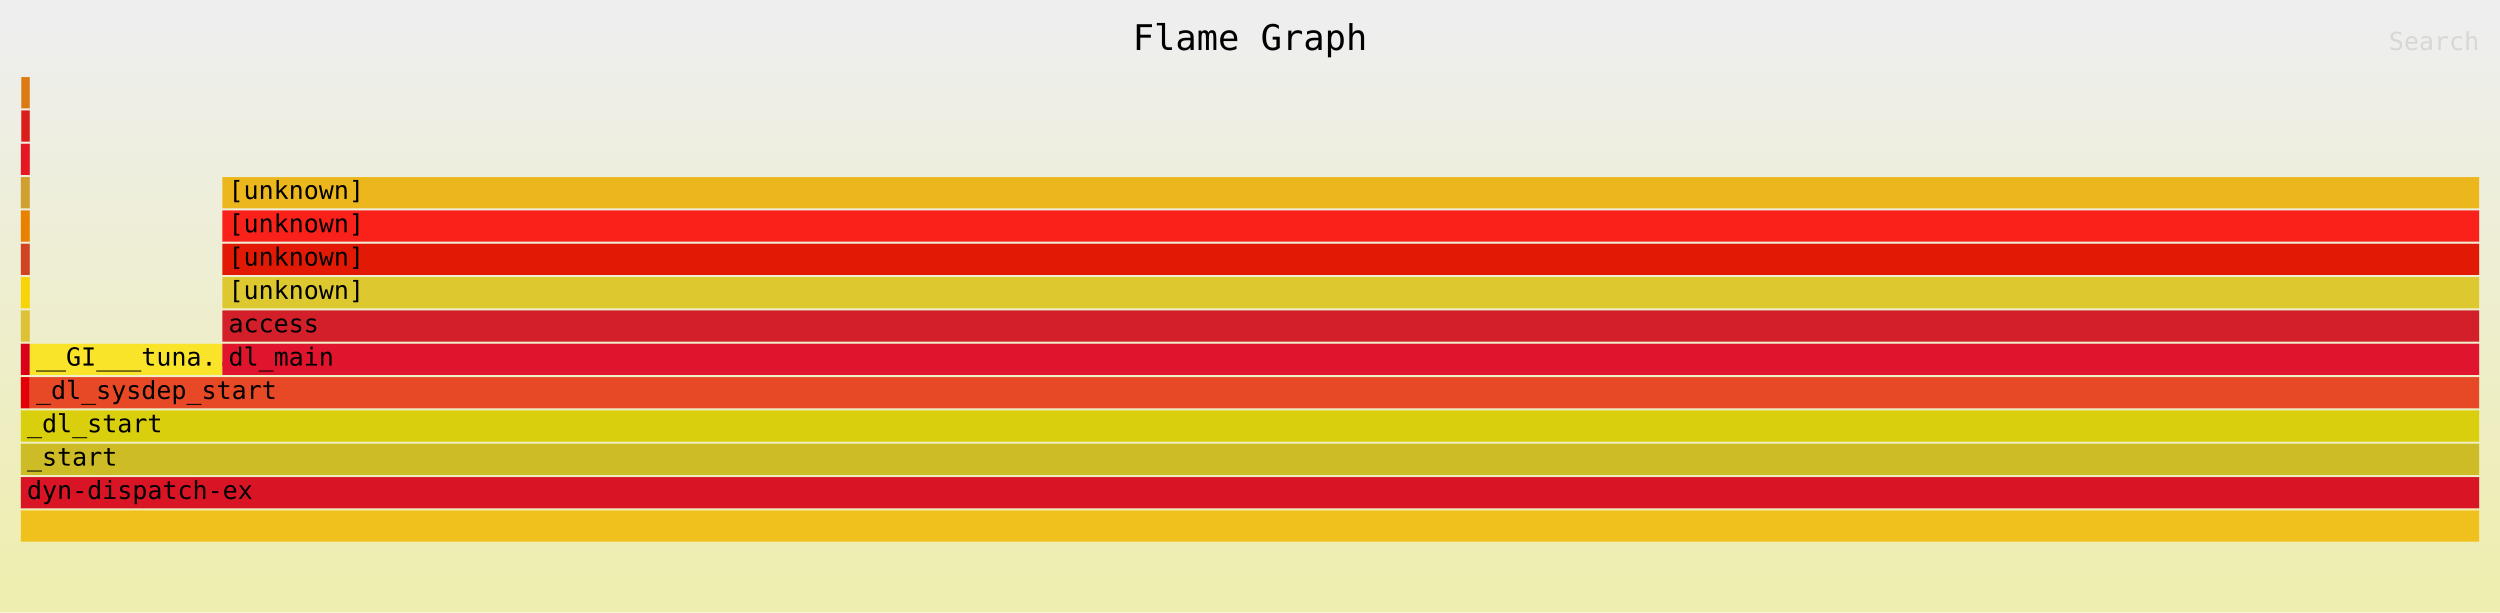
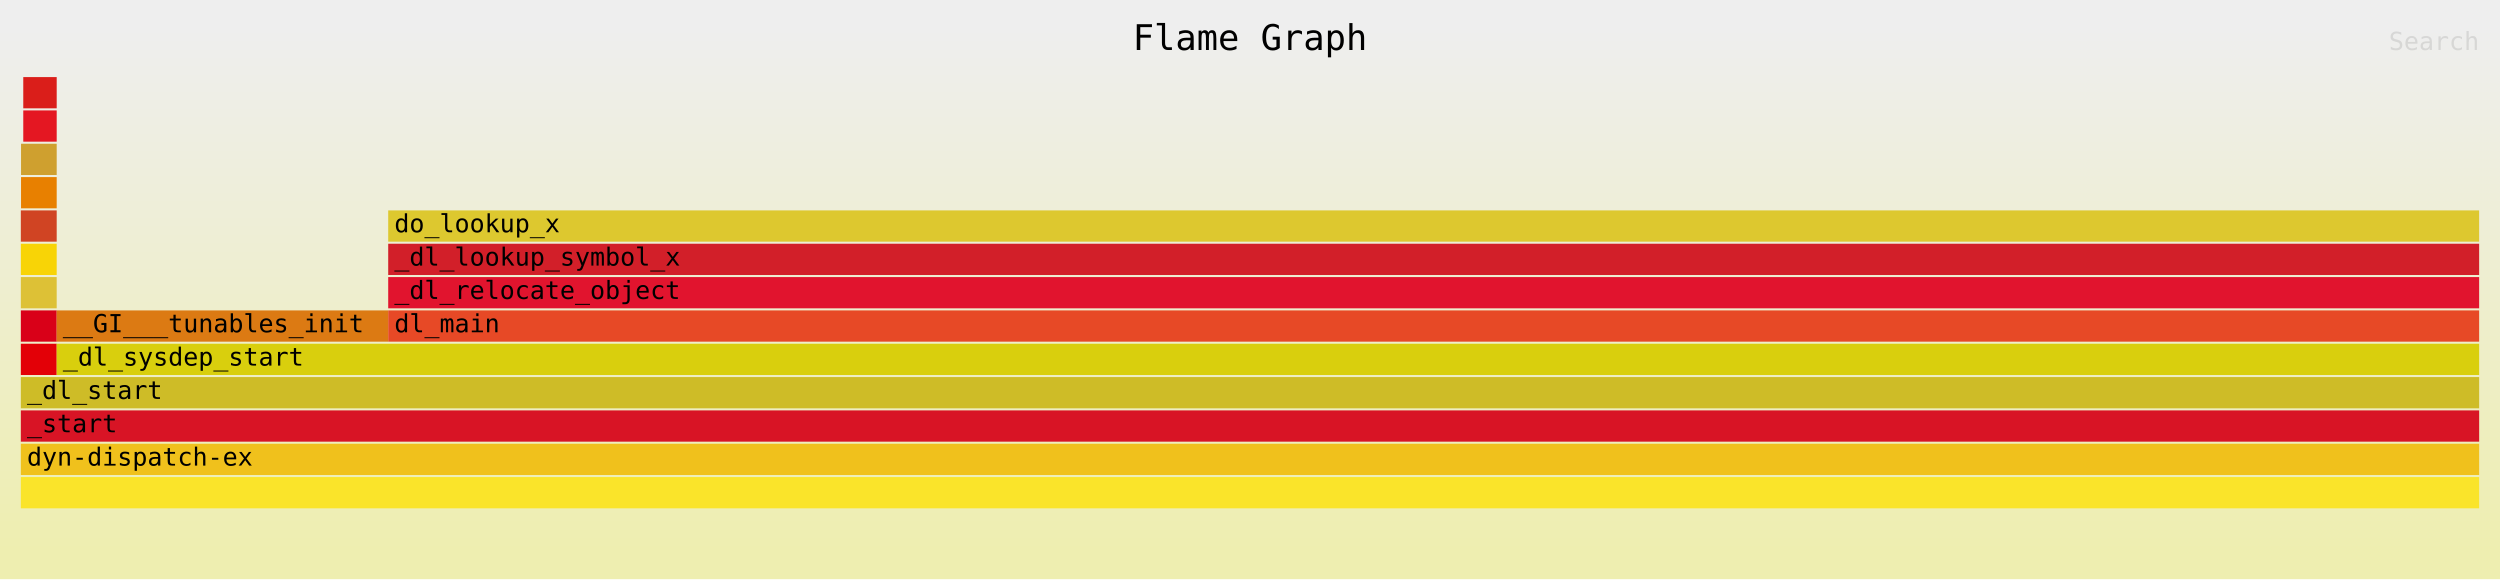
- <svg xmlns="http://www.w3.org/2000/svg" xmlns:ns1="http://github.com/jonhoo/inferno" version="1.1" width="1200" height="294" viewBox="0 0 1200 294">
+ <svg xmlns="http://www.w3.org/2000/svg" xmlns:ns1="http://github.com/jonhoo/inferno" version="1.1" width="1200" height="278" viewBox="0 0 1200 278">
  <defs>
    <linearGradient id="background" y1="0" y2="1" x1="0" x2="0">
      <stop stop-color="#eeeeee" offset="5%" />
      <stop stop-color="#eeeeb0" offset="95%" />
    </linearGradient>
  </defs>
  <style type="text/css">
text { font-family:monospace; font-size:12px }
#title { text-anchor:middle; font-size:17px; }
#matched { text-anchor:end; }
#search { text-anchor:end; opacity:0.1; cursor:pointer; }
#search:hover, #search.show { opacity:1; }
#subtitle { text-anchor:middle; font-color:rgb(160,160,160); }
#unzoom { cursor:pointer; }
#frames &gt; *:hover { stroke:black; stroke-width:0.5; cursor:pointer; }
.hide { display:none; }
.parent { opacity:0.5; }
</style>
-   <rect x="0" y="0" width="100%" height="294" fill="url(#background)" />
+   <rect x="0" y="0" width="100%" height="278" fill="url(#background)" />
  <text id="title" fill="rgb(0,0,0)" x="50%" y="24.00">Flame Graph</text>
-   <text id="details" fill="rgb(0,0,0)" x="10" y="277.00"> </text>
+   <text id="details" fill="rgb(0,0,0)" x="10" y="261.00"> </text>
  <text id="unzoom" class="hide" fill="rgb(0,0,0)" x="10" y="24.00">Reset Zoom</text>
  <text id="search" fill="rgb(0,0,0)" x="1190" y="24.00">Search</text>
-   <text id="matched" fill="rgb(0,0,0)" x="1190" y="277.00"> </text>
-   <svg id="frames" x="10" width="1180" total_samples="1199971">
+   <text id="matched" fill="rgb(0,0,0)" x="1190" y="261.00"> </text>
+   <svg id="frames" x="10" width="1180" total_samples="1338132">
    <g>
-       <rect x="0%" y="181" width="0.365%" height="15" fill="rgb(227,0,7)" ns1:x="1" ns1:w="4378" />
-       <text x="0.25%" y="191.50" />
-     </g>
-     <g>
-       <rect x="0%" y="165" width="0.365%" height="15" fill="rgb(217,0,24)" ns1:x="1" ns1:w="4378" />
+       <rect x="0%" y="165" width="1.459%" height="15" fill="rgb(227,0,7)" ns1:x="1" ns1:w="19524" />
      <text x="0.25%" y="175.50" />
    </g>
    <g>
-       <rect x="0%" y="149" width="0.365%" height="15" fill="rgb(221,193,54)" ns1:x="1" ns1:w="4378" />
+       <rect x="0%" y="149" width="1.459%" height="15" fill="rgb(217,0,24)" ns1:x="1" ns1:w="19524" />
      <text x="0.25%" y="159.50" />
    </g>
    <g>
-       <rect x="0%" y="133" width="0.365%" height="15" fill="rgb(248,212,6)" ns1:x="1" ns1:w="4378" />
+       <rect x="0%" y="133" width="1.459%" height="15" fill="rgb(221,193,54)" ns1:x="1" ns1:w="19524" />
      <text x="0.25%" y="143.50" />
    </g>
    <g>
-       <rect x="0%" y="117" width="0.365%" height="15" fill="rgb(208,68,35)" ns1:x="1" ns1:w="4378" />
+       <rect x="0%" y="117" width="1.459%" height="15" fill="rgb(248,212,6)" ns1:x="1" ns1:w="19524" />
      <text x="0.25%" y="127.50" />
    </g>
    <g>
-       <rect x="0%" y="101" width="0.365%" height="15" fill="rgb(232,128,0)" ns1:x="2" ns1:w="4377" />
+       <rect x="0%" y="101" width="1.459%" height="15" fill="rgb(208,68,35)" ns1:x="2" ns1:w="19523" />
      <text x="0.25%" y="111.50" />
    </g>
    <g>
-       <rect x="0%" y="85" width="0.365%" height="15" fill="rgb(207,160,47)" ns1:x="2" ns1:w="4377" />
-       <text x="0.25%" y="95.50" />
+       <rect x="0.008%" y="85" width="1.451%" height="15" fill="rgb(232,128,0)" ns1:x="105" ns1:w="19420" />
+       <text x="0.258%" y="95.50" />
    </g>
    <g>
-       <rect x="0.001%" y="69" width="0.364%" height="15" fill="rgb(228,23,34)" ns1:x="13" ns1:w="4366" />
-       <text x="0.251%" y="79.50" />
+       <rect x="0.008%" y="69" width="1.451%" height="15" fill="rgb(207,160,47)" ns1:x="105" ns1:w="19420" />
+       <text x="0.258%" y="79.50" />
    </g>
    <g>
-       <rect x="0.018%" y="53" width="0.346%" height="15" fill="rgb(218,30,26)" ns1:x="221" ns1:w="4158" />
-       <text x="0.268%" y="63.50" />
+       <rect x="0.099%" y="53" width="1.36%" height="15" fill="rgb(228,23,34)" ns1:x="1324" ns1:w="18201" />
+       <text x="0.349%" y="63.50" />
    </g>
    <g>
-       <rect x="0.018%" y="37" width="0.346%" height="15" fill="rgb(220,122,19)" ns1:x="221" ns1:w="4158" />
-       <text x="0.268%" y="47.50" />
+       <rect x="0.099%" y="37" width="1.36%" height="15" fill="rgb(218,30,26)" ns1:x="1324" ns1:w="18201" />
+       <text x="0.349%" y="47.50" />
    </g>
    <g>
-       <rect x="0.365%" y="165" width="7.832%" height="15" fill="rgb(250,228,42)" ns1:x="4379" ns1:w="93988" />
-       <text x="0.615%" y="175.50">__GI___tuna..</text>
+       <rect x="1.459%" y="149" width="13.485%" height="15" fill="rgb(220,122,19)" ns1:x="19525" ns1:w="180452" />
+       <text x="1.709%" y="159.50">__GI___tunables_init</text>
    </g>
    <g>
-       <rect x="0%" y="245" width="100%" height="15" fill="rgb(240,193,28)" ns1:x="0" ns1:w="1199971" />
-       <text x="0.25%" y="255.50" />
+       <rect x="0%" y="229" width="100%" height="15" fill="rgb(250,228,42)" ns1:x="0" ns1:w="1338132" />
+       <text x="0.25%" y="239.50" />
    </g>
    <g>
-       <rect x="0%" y="229" width="100%" height="15" fill="rgb(216,20,37)" ns1:x="0" ns1:w="1199971" />
-       <text x="0.25%" y="239.50">dyn-dispatch-ex</text>
+       <rect x="0%" y="213" width="100%" height="15" fill="rgb(240,193,28)" ns1:x="0" ns1:w="1338132" />
+       <text x="0.25%" y="223.50">dyn-dispatch-ex</text>
    </g>
    <g>
-       <rect x="0%" y="213" width="100%" height="15" fill="rgb(206,188,39)" ns1:x="0" ns1:w="1199971" />
-       <text x="0.25%" y="223.50">_start</text>
+       <rect x="0%" y="197" width="100%" height="15" fill="rgb(216,20,37)" ns1:x="0" ns1:w="1338132" />
+       <text x="0.25%" y="207.50">_start</text>
    </g>
    <g>
-       <rect x="0%" y="197" width="100%" height="15" fill="rgb(217,207,13)" ns1:x="1" ns1:w="1199970" />
-       <text x="0.25%" y="207.50">_dl_start</text>
+       <rect x="0%" y="181" width="100%" height="15" fill="rgb(206,188,39)" ns1:x="1" ns1:w="1338131" />
+       <text x="0.25%" y="191.50">_dl_start</text>
    </g>
    <g>
-       <rect x="0.365%" y="181" width="99.635%" height="15" fill="rgb(231,73,38)" ns1:x="4379" ns1:w="1195592" />
-       <text x="0.615%" y="191.50">_dl_sysdep_start</text>
+       <rect x="1.459%" y="165" width="98.541%" height="15" fill="rgb(217,207,13)" ns1:x="19525" ns1:w="1318607" />
+       <text x="1.709%" y="175.50">_dl_sysdep_start</text>
    </g>
    <g>
-       <rect x="8.197%" y="165" width="91.803%" height="15" fill="rgb(225,20,46)" ns1:x="98367" ns1:w="1101604" />
-       <text x="8.447%" y="175.50">dl_main</text>
+       <rect x="14.944%" y="149" width="85.055%" height="15" fill="rgb(231,73,38)" ns1:x="199977" ns1:w="1138155" />
+       <text x="15.194%" y="159.50">dl_main</text>
    </g>
    <g>
-       <rect x="8.197%" y="149" width="91.803%" height="15" fill="rgb(210,31,41)" ns1:x="98367" ns1:w="1101604" />
-       <text x="8.447%" y="159.50">access</text>
+       <rect x="14.944%" y="133" width="85.055%" height="15" fill="rgb(225,20,46)" ns1:x="199977" ns1:w="1138155" />
+       <text x="15.194%" y="143.50">_dl_relocate_object</text>
    </g>
    <g>
-       <rect x="8.197%" y="133" width="91.803%" height="15" fill="rgb(221,200,47)" ns1:x="98367" ns1:w="1101604" />
-       <text x="8.447%" y="143.50">[unknown]</text>
+       <rect x="14.944%" y="117" width="85.055%" height="15" fill="rgb(210,31,41)" ns1:x="199977" ns1:w="1138155" />
+       <text x="15.194%" y="127.50">_dl_lookup_symbol_x</text>
    </g>
    <g>
-       <rect x="8.197%" y="117" width="91.803%" height="15" fill="rgb(226,26,5)" ns1:x="98367" ns1:w="1101604" />
-       <text x="8.447%" y="127.50">[unknown]</text>
-     </g>
-     <g>
-       <rect x="8.197%" y="101" width="91.803%" height="15" fill="rgb(249,33,26)" ns1:x="98367" ns1:w="1101604" />
-       <text x="8.447%" y="111.50">[unknown]</text>
-     </g>
-     <g>
-       <rect x="8.197%" y="85" width="91.803%" height="15" fill="rgb(235,183,28)" ns1:x="98367" ns1:w="1101604" />
-       <text x="8.447%" y="95.50">[unknown]</text>
+       <rect x="14.944%" y="101" width="85.055%" height="15" fill="rgb(221,200,47)" ns1:x="199977" ns1:w="1138155" />
+       <text x="15.194%" y="111.50">do_lookup_x</text>
    </g>
  </svg>
</svg>
